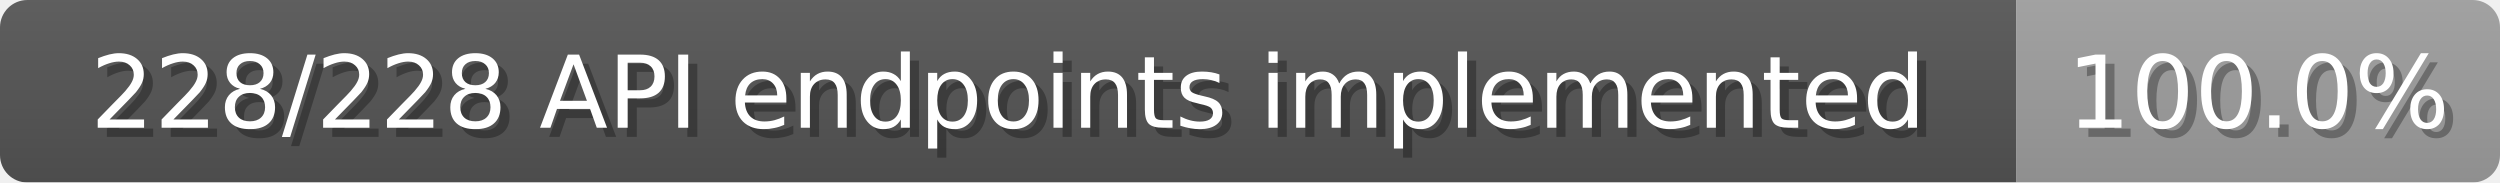
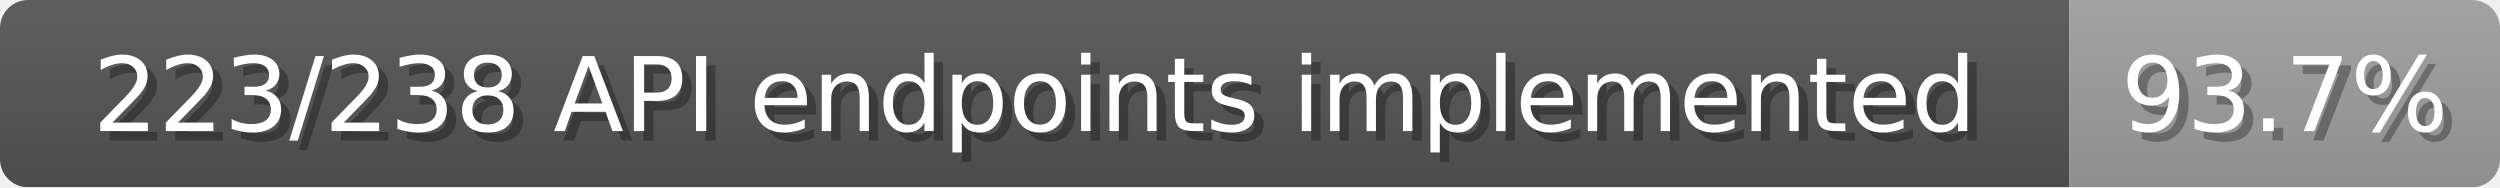
- <svg xmlns="http://www.w3.org/2000/svg" width="274" height="20">
+ <svg xmlns="http://www.w3.org/2000/svg" width="267" height="20">
  <linearGradient id="b" x2="0" y2="100%">
    <stop offset="0" stop-color="#bbb" stop-opacity=".1" />
    <stop offset="1" stop-opacity=".1" />
  </linearGradient>
  <mask id="anybadge_1">
-     <rect width="274" height="20" rx="3" fill="#fff" />
+     <rect width="267" height="20" rx="3" fill="#fff" />
  </mask>
  <g mask="url(#anybadge_1)">
    <path fill="#555" d="M0 0h221v20H0z" />
-     <path fill="#9f9f9f" d="M221 0h53v20H221z" />
-     <path fill="url(#b)" d="M0 0h274v20H0z" />
+     <path fill="#9f9f9f" d="M221 0h46v20H221z" />
+     <path fill="url(#b)" d="M0 0h267v20H0z" />
  </g>
  <g fill="#fff" text-anchor="middle" font-family="DejaVu Sans,Verdana,Geneva,sans-serif" font-size="11">
-     <text x="111.5" y="15" fill="#010101" fill-opacity=".3">228/228 API endpoints implemented</text>
-     <text x="110.5" y="14">228/228 API endpoints implemented</text>
+     <text x="111.5" y="15" fill="#010101" fill-opacity=".3">223/238 API endpoints implemented</text>
+     <text x="110.5" y="14">223/238 API endpoints implemented</text>
  </g>
  <g fill="#fff" text-anchor="middle" font-family="DejaVu Sans,Verdana,Geneva,sans-serif" font-size="11">
-     <text x="248.5" y="15" fill="#010101" fill-opacity=".3">100.0%</text>
-     <text x="247.5" y="14">100.0%</text>
+     <text x="245.0" y="15" fill="#010101" fill-opacity=".3">93.7%</text>
+     <text x="244.0" y="14">93.7%</text>
  </g>
</svg>
